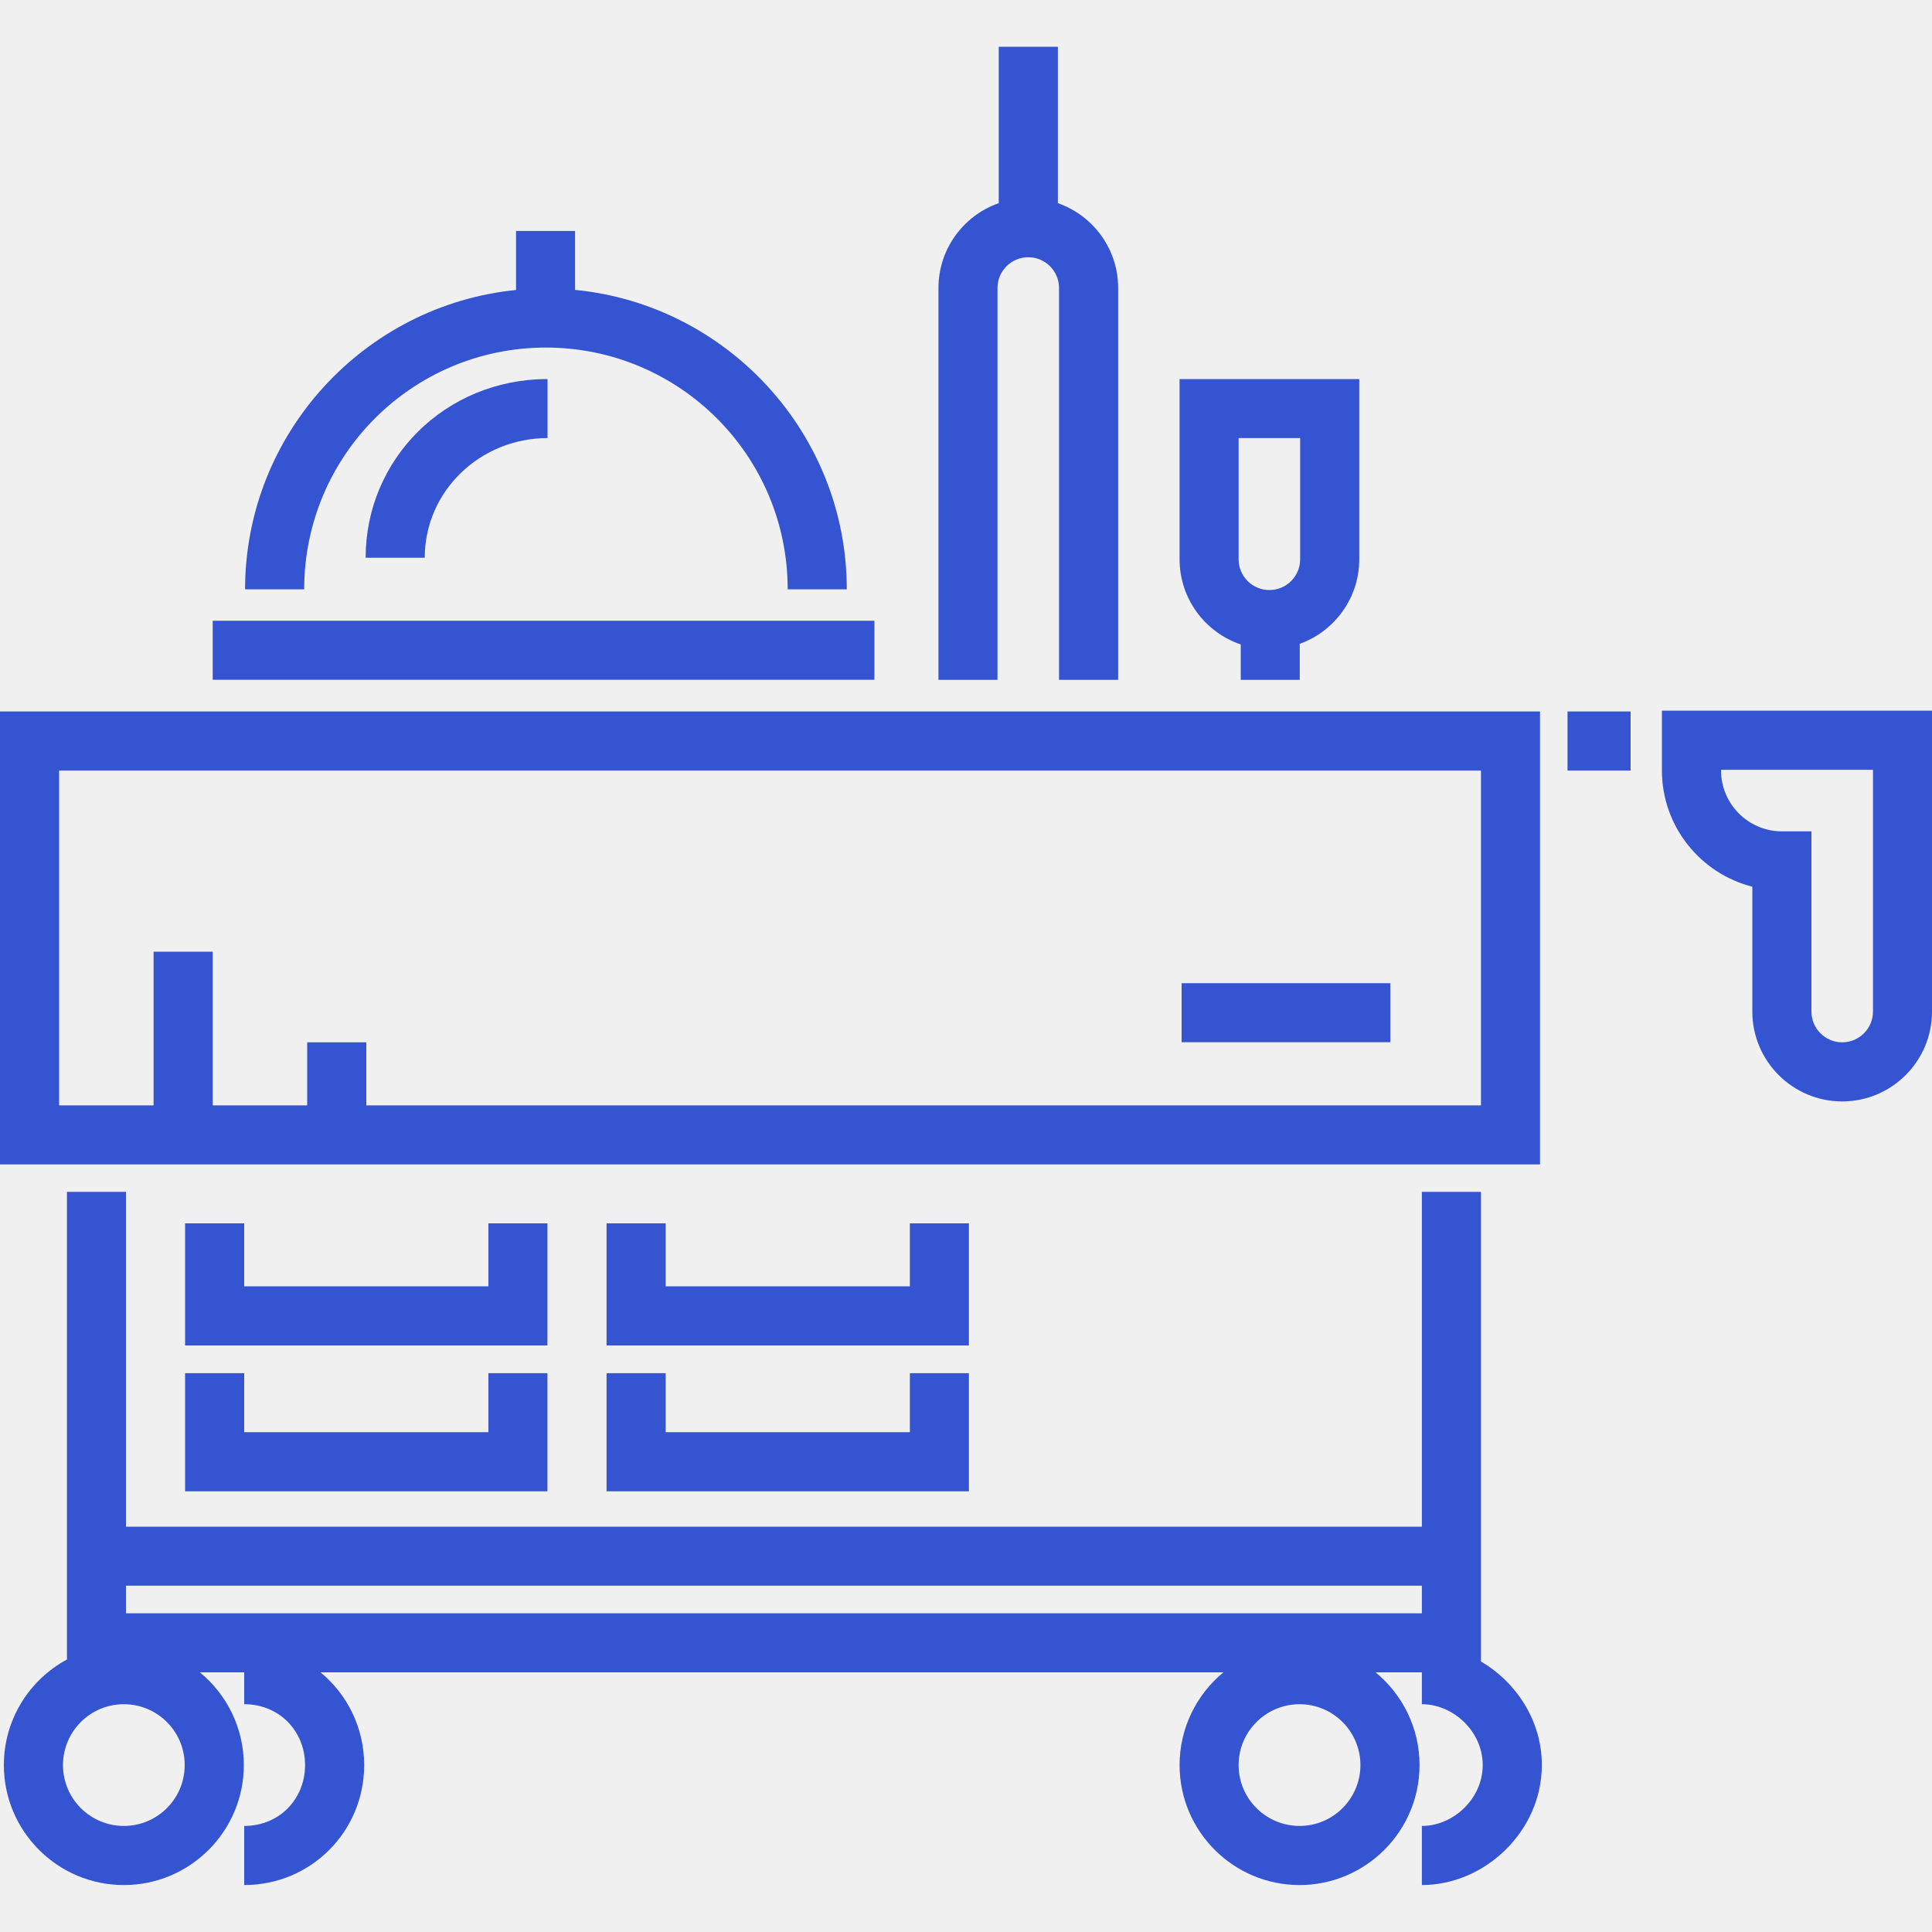
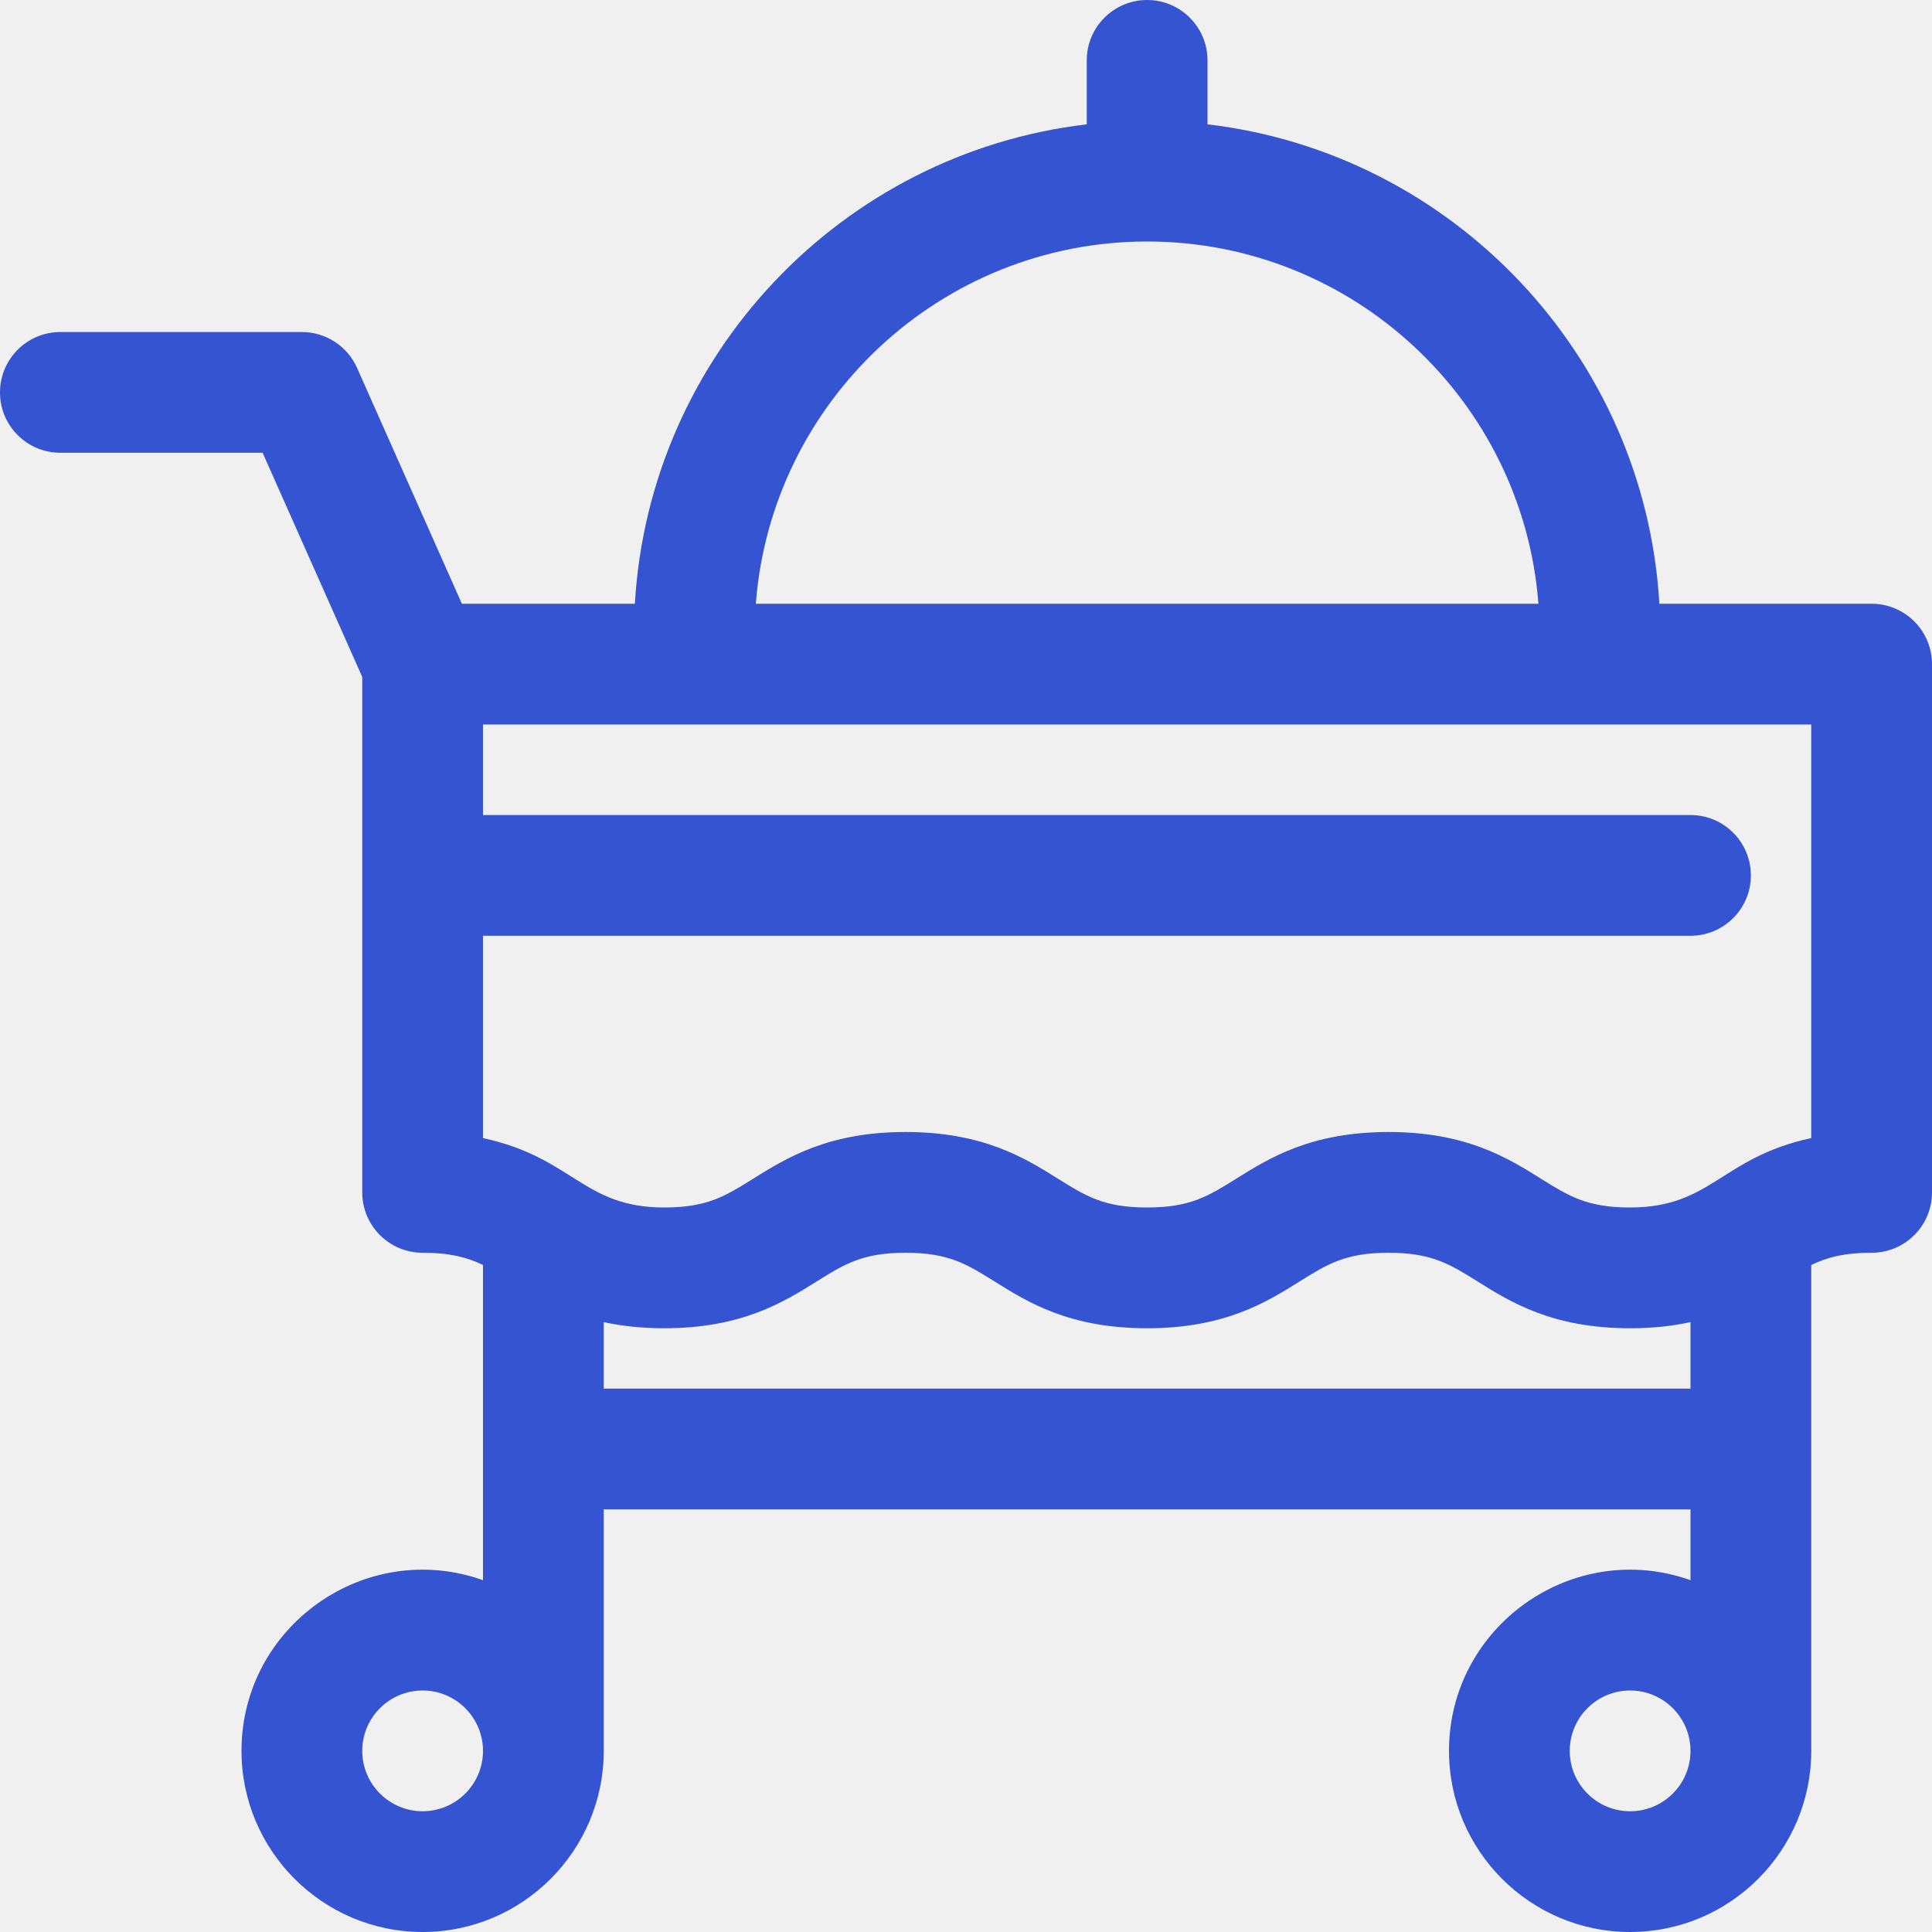
- <svg xmlns="http://www.w3.org/2000/svg" width="20" height="20" viewBox="0 0 20 20" fill="none">
-   <g clip-path="url(#clip0_797_2536)">
-     <path d="M0 7.365V12.054H15.942V7.365H0ZM15.331 11.443H3.792V10.79H3.18V11.443H2.202V9.852H1.59V11.443H0.612V7.977H15.331V11.443Z" fill="#3554D1" />
-     <path d="M15.331 17.2V12.338H14.719V15.804H1.304V12.338H0.693V17.179C0.304 17.389 0.04 17.8 0.04 18.272C0.04 18.957 0.597 19.514 1.282 19.514C1.967 19.514 2.524 18.957 2.524 18.272C2.524 17.886 2.347 17.54 2.069 17.312H2.528V17.642C2.895 17.642 3.158 17.924 3.158 18.272C3.158 18.62 2.895 18.902 2.528 18.902V19.514C3.221 19.514 3.77 18.957 3.77 18.272C3.77 17.886 3.595 17.54 3.318 17.312H12.665C12.388 17.54 12.211 17.886 12.211 18.272C12.211 18.957 12.768 19.514 13.453 19.514C14.137 19.514 14.695 18.957 14.695 18.272C14.695 17.886 14.517 17.54 14.24 17.312H14.719V17.642C15.045 17.642 15.349 17.924 15.349 18.272C15.349 18.62 15.045 18.902 14.719 18.902V19.514C15.371 19.514 15.961 18.957 15.961 18.272C15.961 17.815 15.699 17.416 15.331 17.2ZM1.282 18.902C0.934 18.902 0.652 18.62 0.652 18.272C0.652 17.924 0.934 17.642 1.282 17.642C1.63 17.642 1.912 17.924 1.912 18.272C1.912 18.62 1.63 18.902 1.282 18.902ZM13.453 18.902C13.105 18.902 12.822 18.62 12.822 18.272C12.822 17.924 13.105 17.642 13.453 17.642C13.8 17.642 14.083 17.924 14.083 18.272C14.083 18.62 13.8 18.902 13.453 18.902ZM14.719 16.701H1.304V16.415H14.719V16.701H14.719Z" fill="#3554D1" />
-     <path d="M16.88 7.365H16.227V7.977H16.88V7.365Z" fill="#3554D1" />
-     <path d="M17.204 7.357V7.975C17.204 8.555 17.603 9.043 18.14 9.179V10.472C18.14 10.985 18.558 11.402 19.07 11.402C19.583 11.402 20 10.985 20 10.472V7.357H17.204ZM19.07 10.79C18.895 10.79 18.752 10.647 18.752 10.472V8.606H18.446C18.099 8.606 17.816 8.323 17.816 7.975V7.969H19.389V10.472C19.389 10.647 19.246 10.79 19.07 10.79Z" fill="#3554D1" />
-     <path d="M5.056 12.664V13.316H2.528V12.664H1.916V13.928H5.667V12.664H5.056Z" fill="#3554D1" />
-     <path d="M5.056 14.215V14.826H2.528V14.215H1.916V15.438H5.667V14.215H5.056Z" fill="#3554D1" />
-     <path d="M9.419 12.664V13.316H6.891V12.664H6.279V13.928H10.03V12.664H9.419Z" fill="#3554D1" />
-     <path d="M9.419 14.215V14.826H6.891V14.215H6.279V15.438H10.03V14.215H9.419Z" fill="#3554D1" />
-     <path d="M9.052 6.426H2.202V7.037H9.052V6.426Z" fill="#3554D1" />
-     <path d="M5.953 3.001V2.391H5.342V3.002C3.769 3.159 2.537 4.493 2.537 6.101H3.149C3.149 4.715 4.271 3.598 5.651 3.598C7.031 3.598 8.154 4.715 8.154 6.101H8.766C8.766 4.49 7.529 3.154 5.953 3.001Z" fill="#3554D1" />
-     <path d="M10.951 2.103V0.484H10.339V2.103C9.976 2.23 9.715 2.575 9.715 2.981V7.038H10.326V2.981C10.326 2.805 10.469 2.663 10.645 2.663C10.82 2.663 10.963 2.805 10.963 2.981V7.038H11.575V2.981C11.575 2.575 11.314 2.23 10.951 2.103Z" fill="#3554D1" />
-     <path d="M12.211 3.924V5.79C12.211 6.199 12.476 6.547 12.844 6.671V7.038H13.455V6.665C13.814 6.536 14.071 6.192 14.071 5.79V3.924L12.211 3.924ZM13.459 5.79C13.459 5.966 13.316 6.108 13.141 6.108C12.965 6.108 12.822 5.966 12.822 5.79V4.535H12.822H13.459V5.79Z" fill="#3554D1" />
-     <path d="M3.785 5.774H4.397C4.397 5.081 4.974 4.535 5.668 4.535V3.924C4.607 3.924 3.785 4.755 3.785 5.774Z" fill="#3554D1" />
-     <path d="M14.393 10.178H12.232V10.789H14.393V10.178Z" fill="#3554D1" />
+ <svg xmlns="http://www.w3.org/2000/svg" width="28" height="28" viewBox="0 0 28 28" fill="none">
+   <g clip-path="url(#clip0_950_2657)">
+     <path d="M27.125 8.75H24.049C23.839 5.144 21.048 2.219 17.5 1.802V0.875C17.5 0.392 17.108 0 16.625 0C16.142 0 15.75 0.392 15.75 0.875V1.802C12.202 2.219 9.411 5.144 9.201 8.75H6.694L5.175 5.332C5.034 5.016 4.721 4.812 4.375 4.812H0.875C0.392 4.812 0 5.204 0 5.688C0 6.171 0.392 6.562 0.875 6.562H3.806L5.25 9.811V17.281C5.25 17.765 5.642 18.156 6.125 18.156C6.519 18.156 6.769 18.222 7 18.333V22.901C5.294 22.296 3.5 23.569 3.5 25.375C3.5 26.822 4.678 28 6.125 28C7.572 28 8.75 26.822 8.75 25.375V21.875H24.5V22.901C22.794 22.296 21 23.569 21 25.375C21 26.822 22.177 28 23.625 28C25.073 28 26.25 26.822 26.25 25.375V18.333C26.481 18.222 26.731 18.156 27.125 18.156C27.608 18.156 28 17.765 28 17.281V9.625C28 9.142 27.608 8.75 27.125 8.75ZM16.625 3.5C19.614 3.5 22.072 5.818 22.296 8.75H10.954C11.178 5.818 13.636 3.5 16.625 3.5ZM6.125 26.25C5.643 26.25 5.25 25.858 5.25 25.375C5.25 24.892 5.643 24.5 6.125 24.5C6.607 24.5 7 24.892 7 25.375C7 25.858 6.607 26.25 6.125 26.25ZM8.75 20.125V19.161C9.003 19.216 9.29 19.25 9.625 19.25C10.751 19.25 11.354 18.873 11.839 18.57C12.237 18.321 12.501 18.156 13.124 18.156C13.748 18.156 14.012 18.321 14.411 18.57C14.895 18.873 15.498 19.25 16.625 19.25C17.75 19.25 18.354 18.873 18.838 18.57C19.237 18.321 19.5 18.156 20.125 18.156C20.748 18.156 21.012 18.321 21.411 18.57C21.895 18.873 22.499 19.25 23.625 19.25C23.96 19.25 24.247 19.216 24.5 19.161V20.125H8.75ZM23.625 26.25C23.142 26.25 22.75 25.858 22.75 25.375C22.75 24.892 23.142 24.5 23.625 24.5C24.108 24.5 24.5 24.892 24.5 25.375C24.5 25.858 24.108 26.25 23.625 26.25ZM26.25 16.494C24.94 16.777 24.805 17.5 23.625 17.5C23.001 17.5 22.737 17.335 22.338 17.086C21.854 16.783 21.25 16.406 20.125 16.406C18.998 16.406 18.395 16.783 17.911 17.086C17.512 17.335 17.248 17.5 16.625 17.5C16 17.5 15.737 17.335 15.338 17.086C14.854 16.783 14.25 16.406 13.124 16.406C11.999 16.406 11.396 16.783 10.911 17.086C10.512 17.335 10.249 17.5 9.625 17.5C8.448 17.5 8.309 16.777 7 16.494V13.562H24.5C24.983 13.562 25.375 13.171 25.375 12.688C25.375 12.204 24.983 11.812 24.5 11.812H7V10.5H26.25V16.494Z" fill="#3554D1" />
  </g>
  <defs>
-     <clipPath id="clip0_797_2536">
-       <rect width="20" height="20" fill="white" />
+     <clipPath id="clip0_950_2657">
+       <rect width="28" height="28" fill="white" />
    </clipPath>
  </defs>
</svg>
